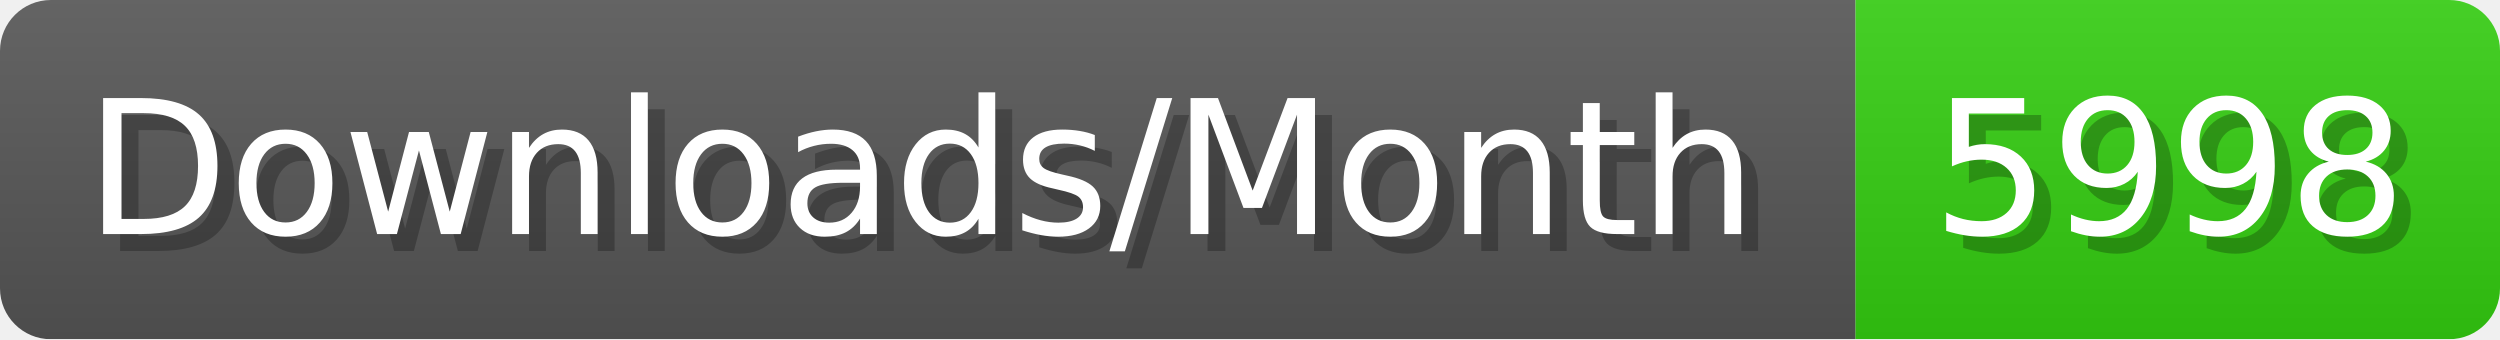
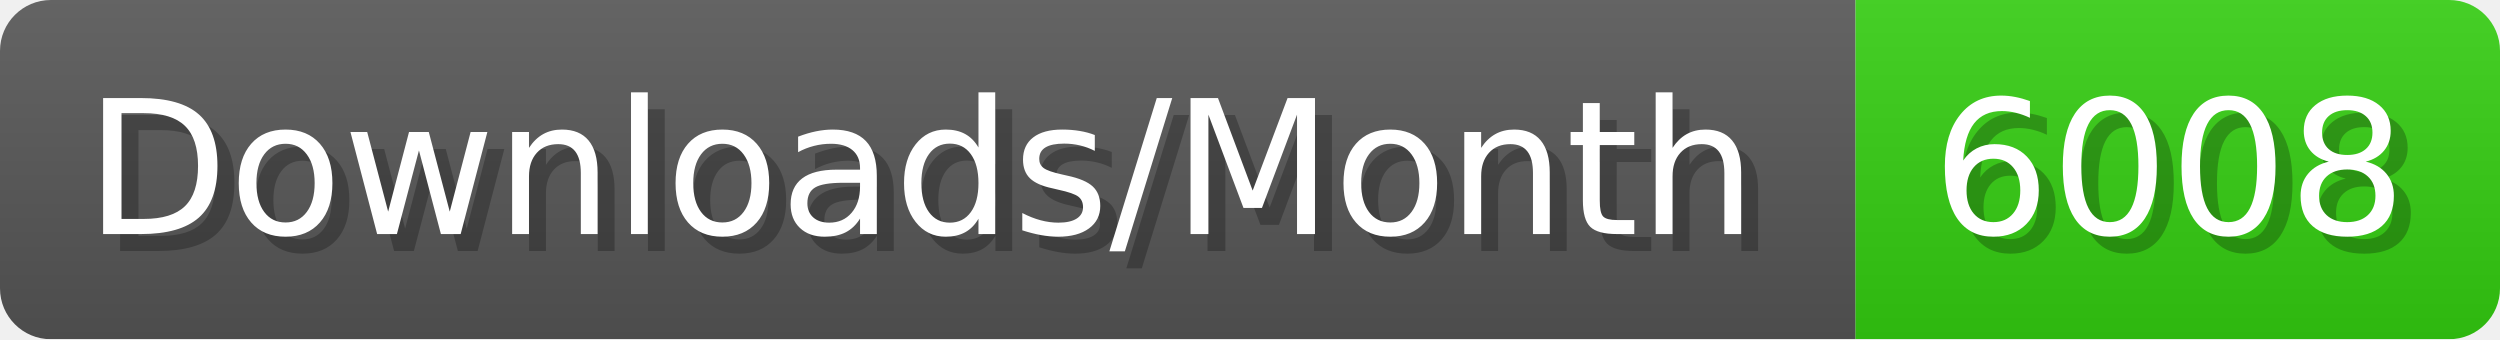
- <svg xmlns="http://www.w3.org/2000/svg" width="147.4" height="20" viewBox="0 0 1474 200" role="img" aria-label="Downloads/Month: 5998">
+ <svg xmlns="http://www.w3.org/2000/svg" width="147.4" height="20" viewBox="0 0 1474 200" role="img" aria-label="Downloads/Month: 6008">
  <linearGradient id="YlXUI" x2="0" y2="100%">
    <stop offset="0" stop-opacity=".1" stop-color="#EEE" />
    <stop offset="1" stop-opacity=".1" />
  </linearGradient>
  <mask id="JHhop">
    <rect width="1474" height="200" rx="30" fill="#FFF" />
  </mask>
  <g mask="url(#JHhop)">
    <rect width="1094" height="200" fill="#555" />
    <rect width="380" height="200" fill="#3C1" x="1094" />
    <rect width="1474" height="200" fill="url(#YlXUI)" />
  </g>
  <g aria-hidden="true" fill="#fff" text-anchor="start" font-family="Verdana,DejaVu Sans,sans-serif" font-size="110">
    <text x="60" y="148" textLength="994" fill="#000" opacity="0.25">Downloads/Month</text>
    <text x="50" y="138" textLength="994">Downloads/Month</text>
-     <text x="1149" y="148" textLength="280" fill="#000" opacity="0.25">5998</text>
-     <text x="1139" y="138" textLength="280">5998</text>
+     <text x="1149" y="148" textLength="280" fill="#000" opacity="0.25">6008</text>
+     <text x="1139" y="138" textLength="280">6008</text>
  </g>
</svg>
